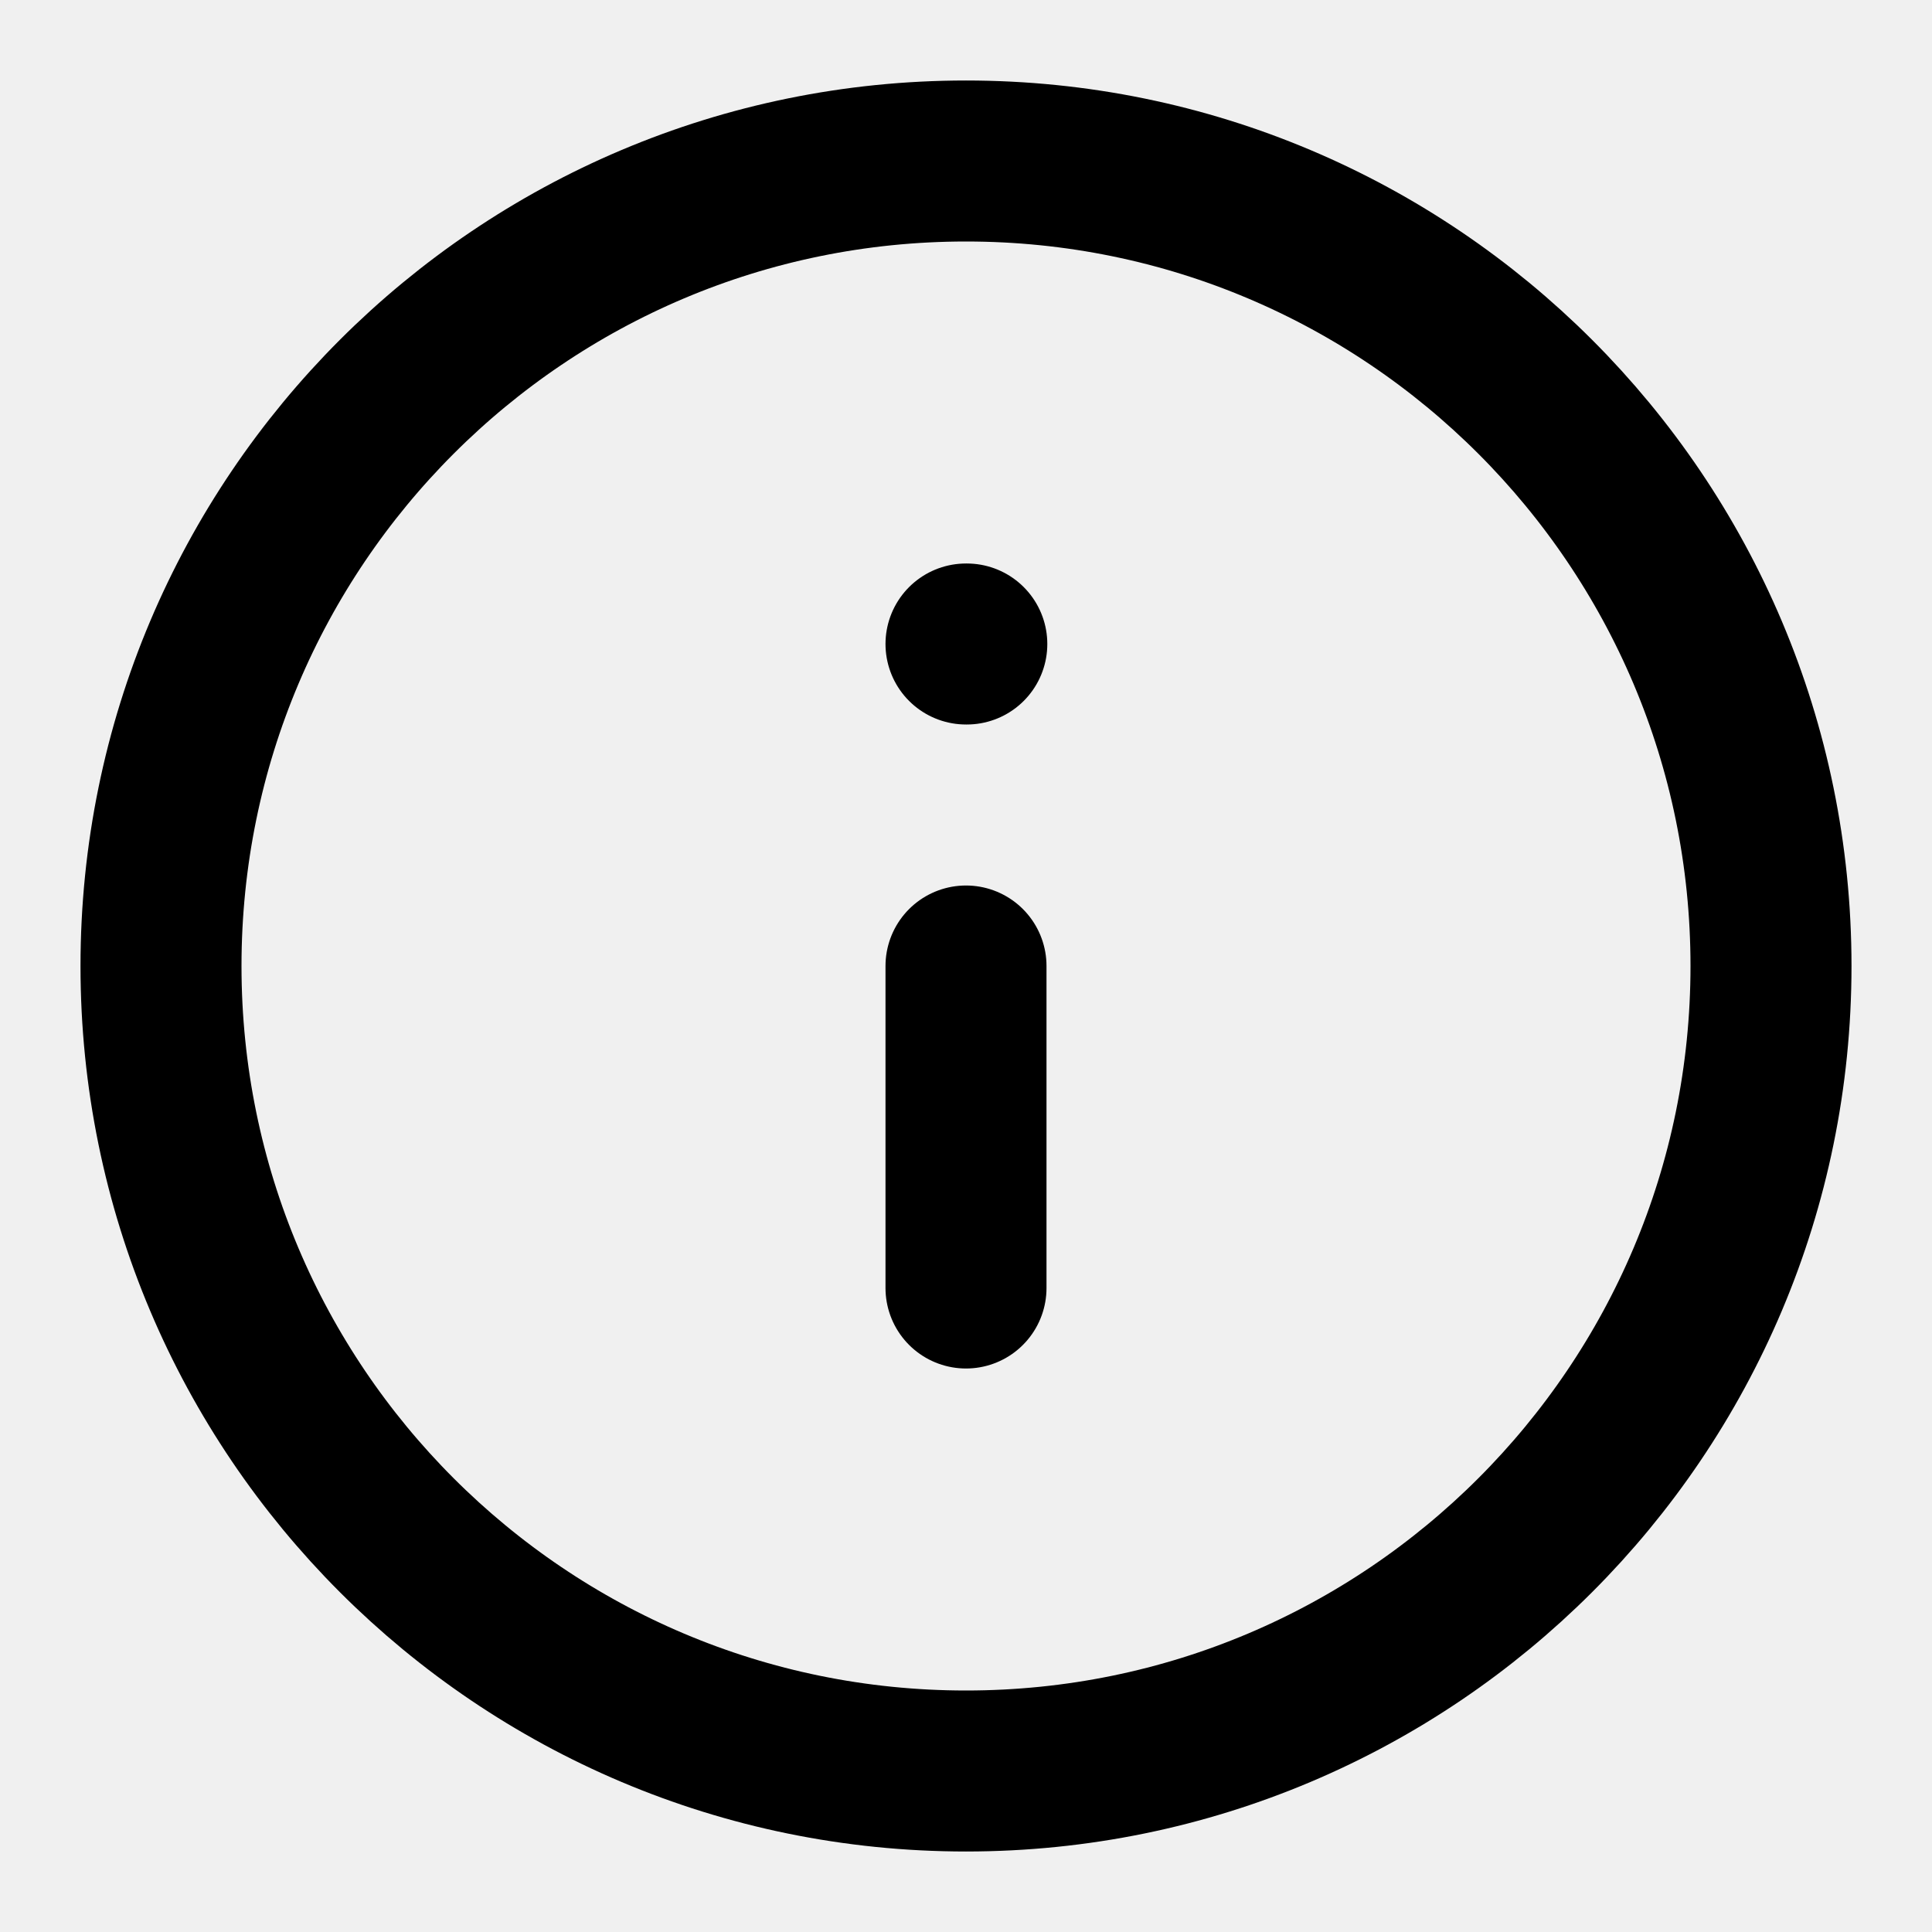
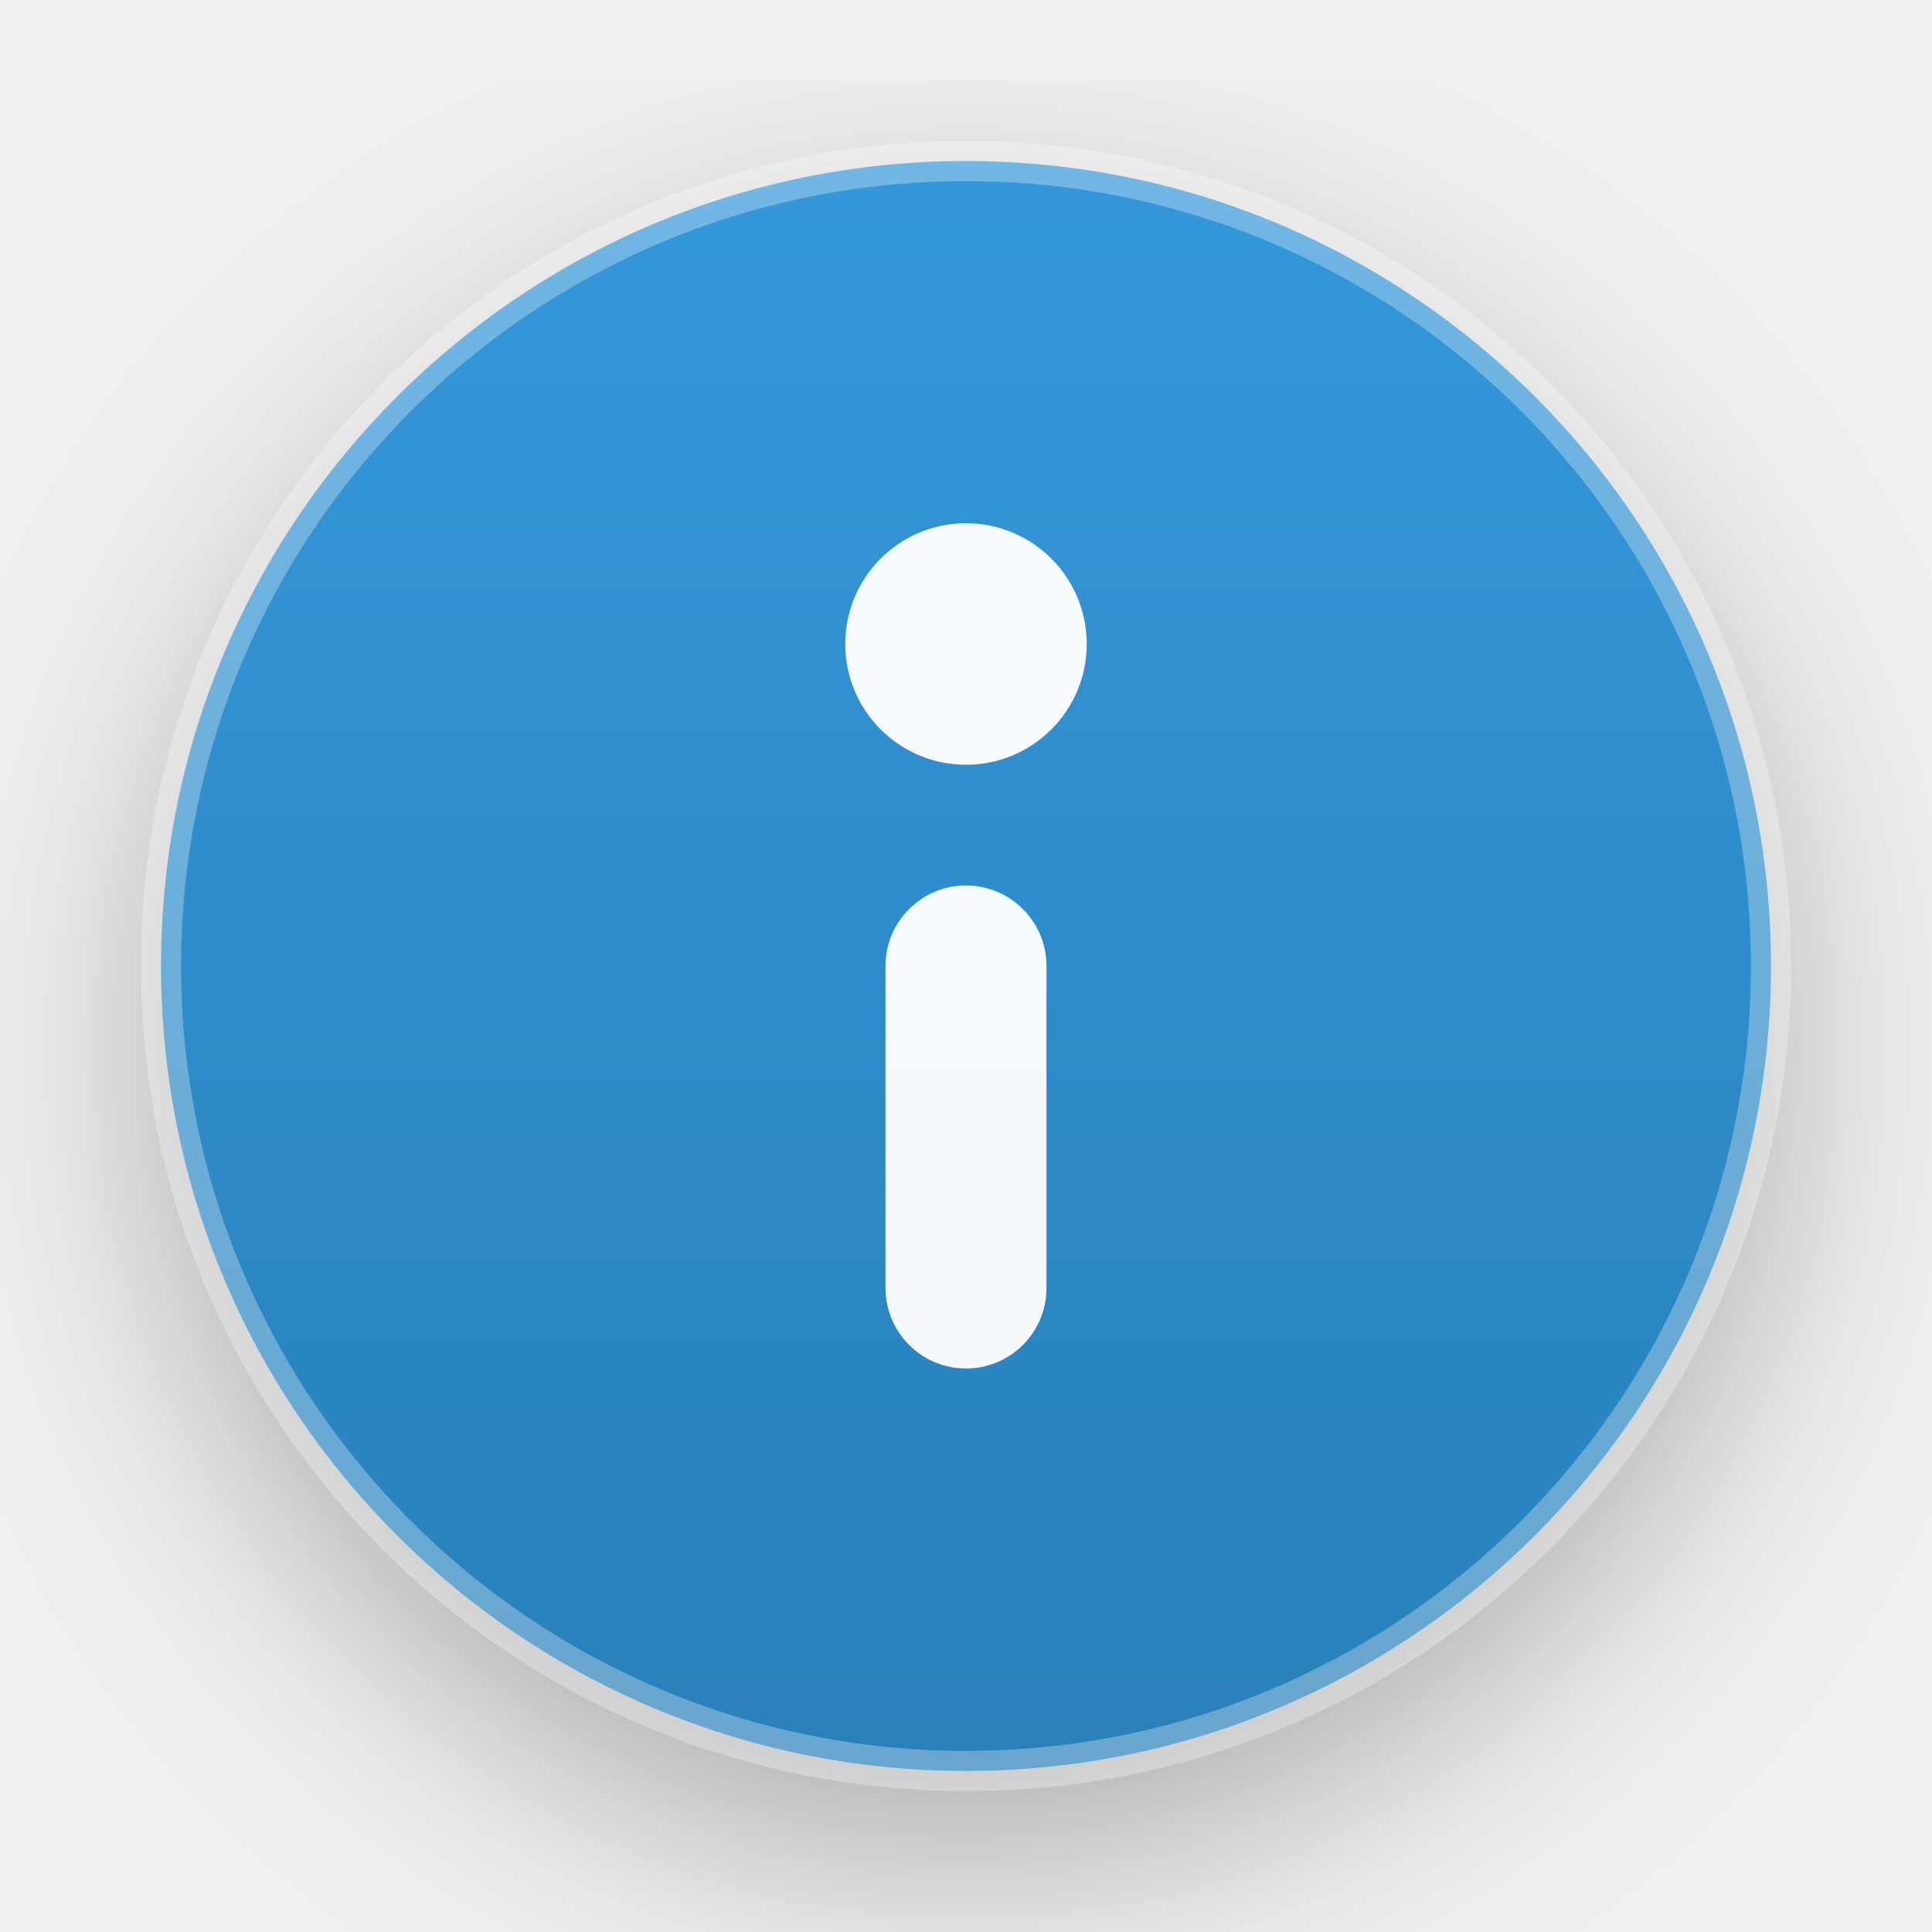
- <svg xmlns="http://www.w3.org/2000/svg" width="24" height="24" viewBox="0 0 24 24" fill="none" stroke="currentColor" stroke-width="2" stroke-linecap="round" stroke-linejoin="round">
-   <circle cx="12" cy="12" r="10" />
-   <line x1="12" y1="16" x2="12" y2="12" />
-   <line x1="12" y1="8" x2="12.01" y2="8" />
+ <svg xmlns="http://www.w3.org/2000/svg" width="24" height="24" viewBox="0 0 24 24">
+   <defs>
+     <linearGradient id="infoGradient" x1="0%" y1="0%" x2="0%" y2="100%">
+       <stop offset="0%" style="stop-color:#3498DB;stop-opacity:1" />
+       <stop offset="100%" style="stop-color:#2980B9;stop-opacity:1" />
+     </linearGradient>
+     <filter id="infoShadow">
+       <feDropShadow dx="0" dy="1" stdDeviation="1.5" flood-opacity="0.3" />
+     </filter>
+   </defs>
+   <circle cx="12" cy="12" r="10" fill="url(#infoGradient)" filter="url(#infoShadow)" />
+   <circle cx="12" cy="8" r="1.5" fill="#FFFFFF" fill-opacity="0.95" />
+   <rect x="11" y="11" width="2" height="6" rx="1" fill="#FFFFFF" fill-opacity="0.95" />
+   <circle cx="12" cy="12" r="10" fill="none" stroke="#FFFFFF" stroke-width="0.5" stroke-opacity="0.3" />
</svg>
